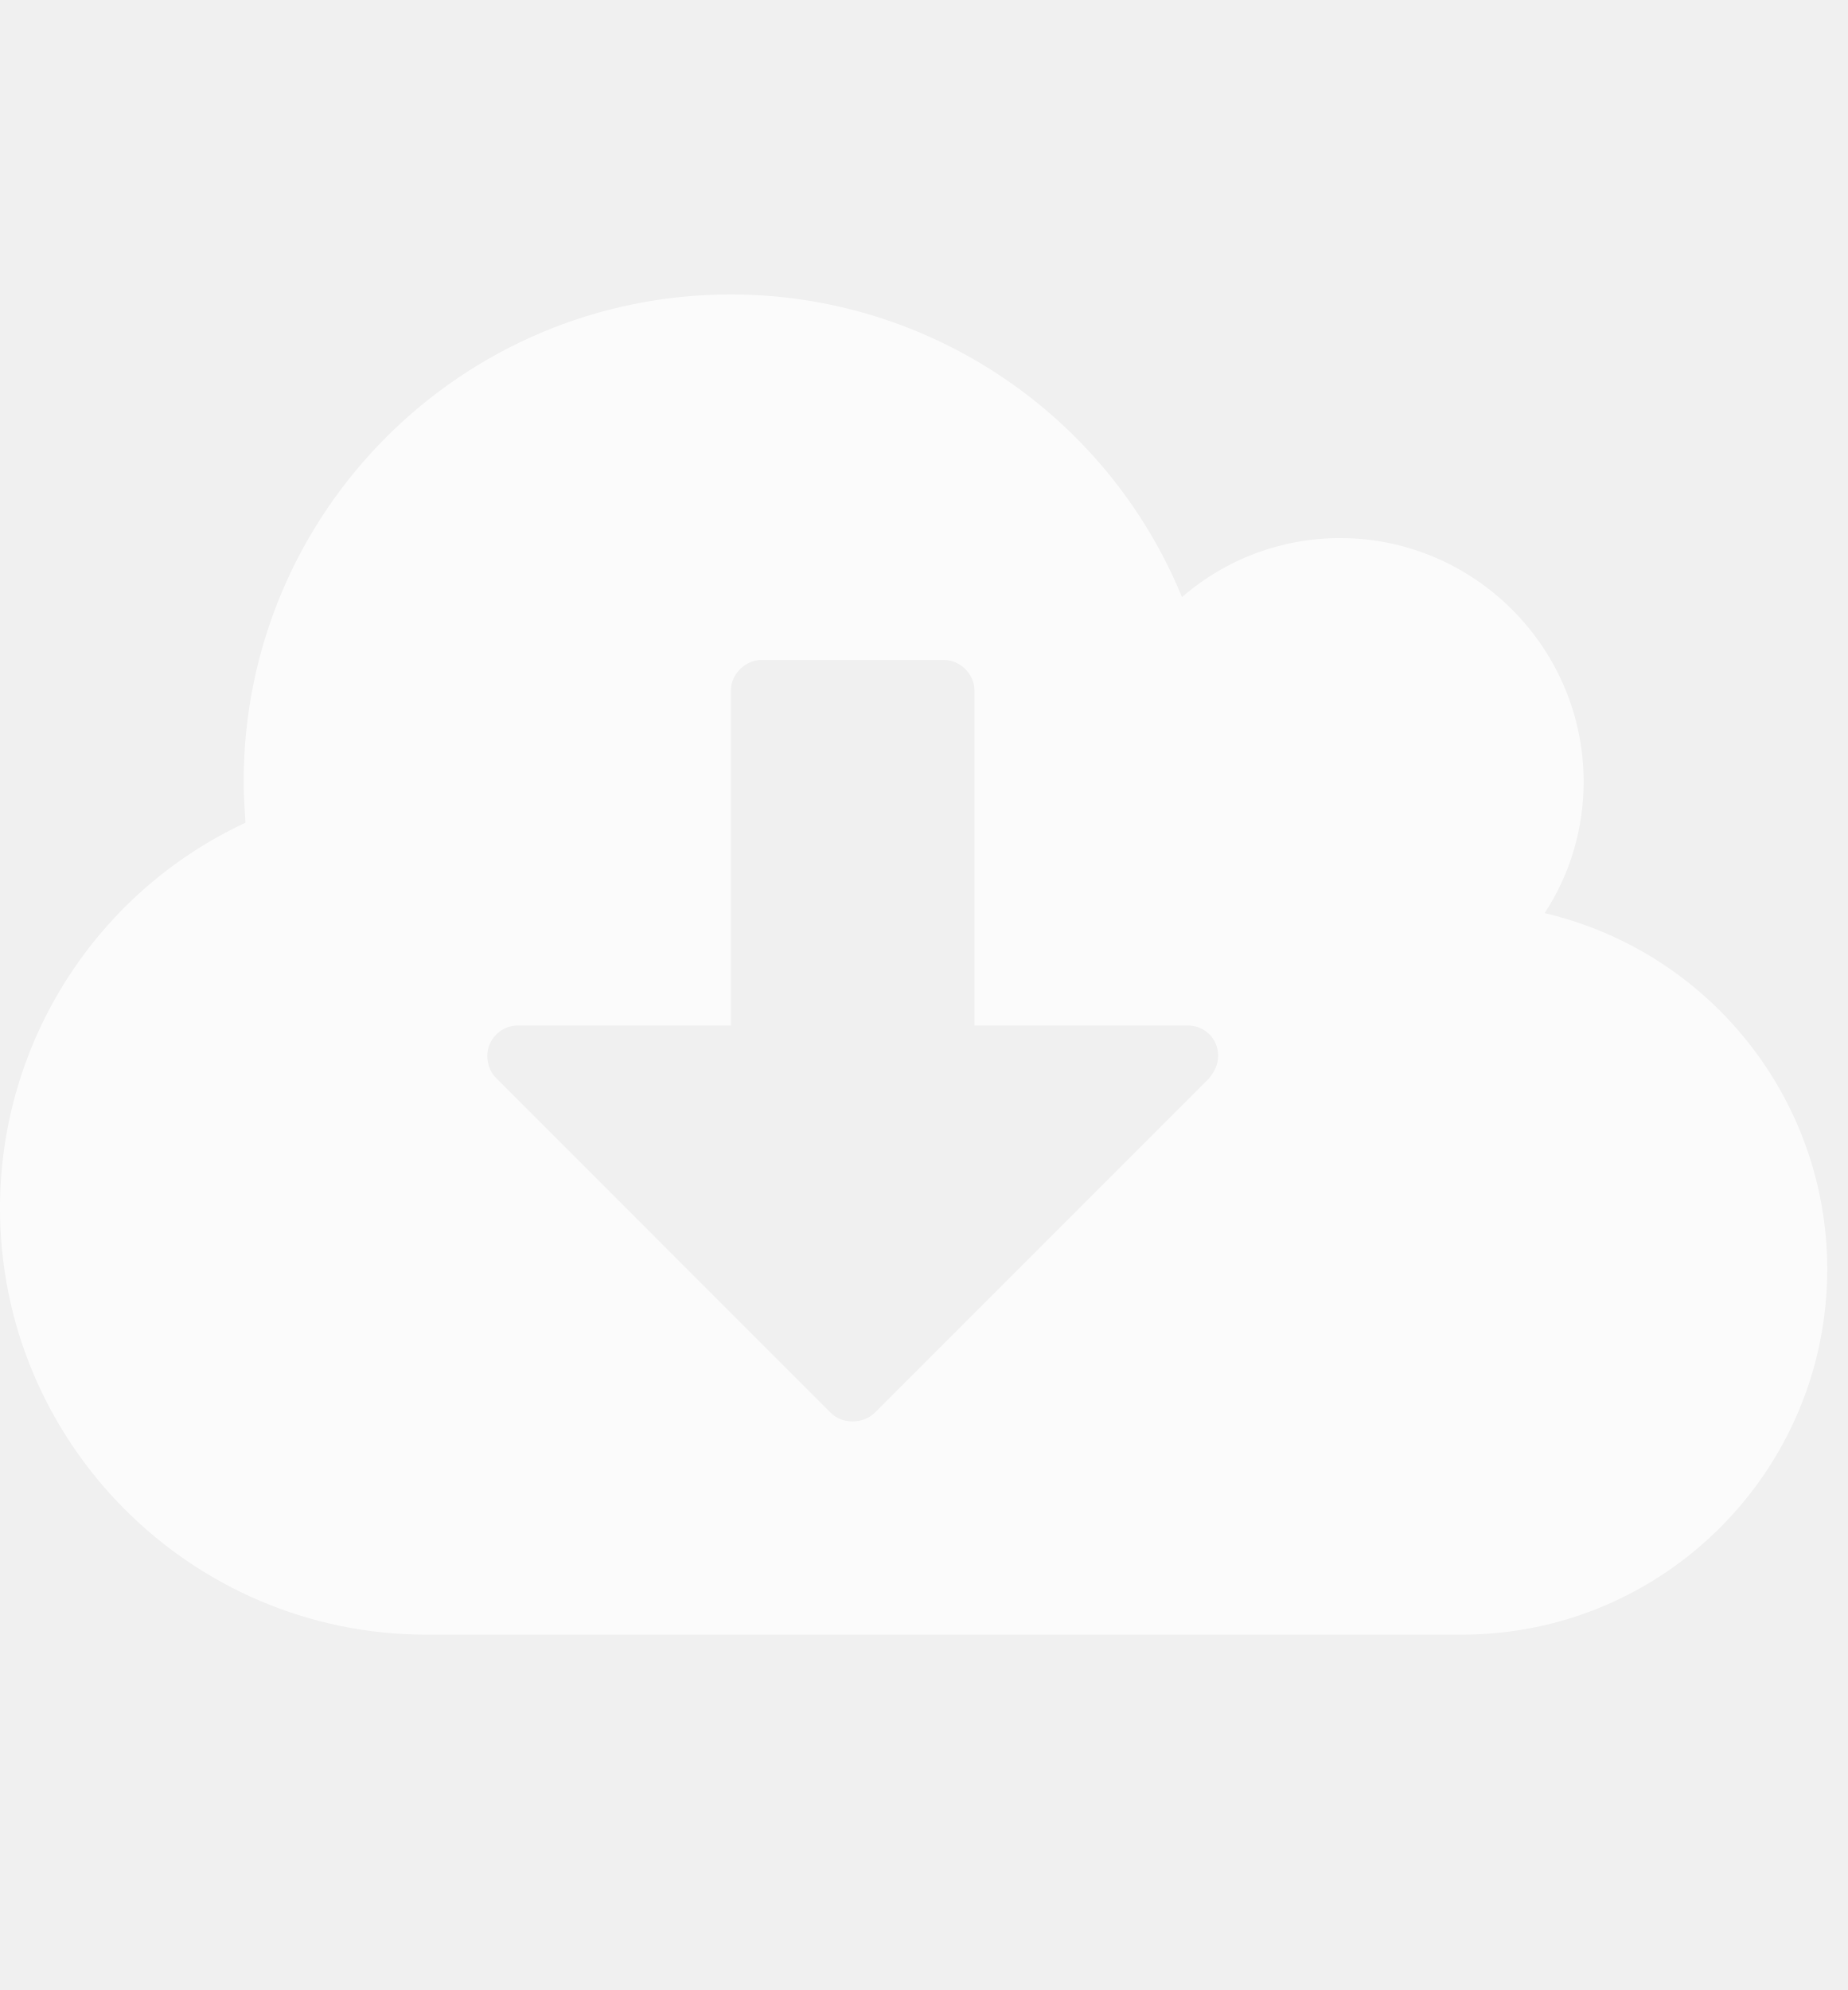
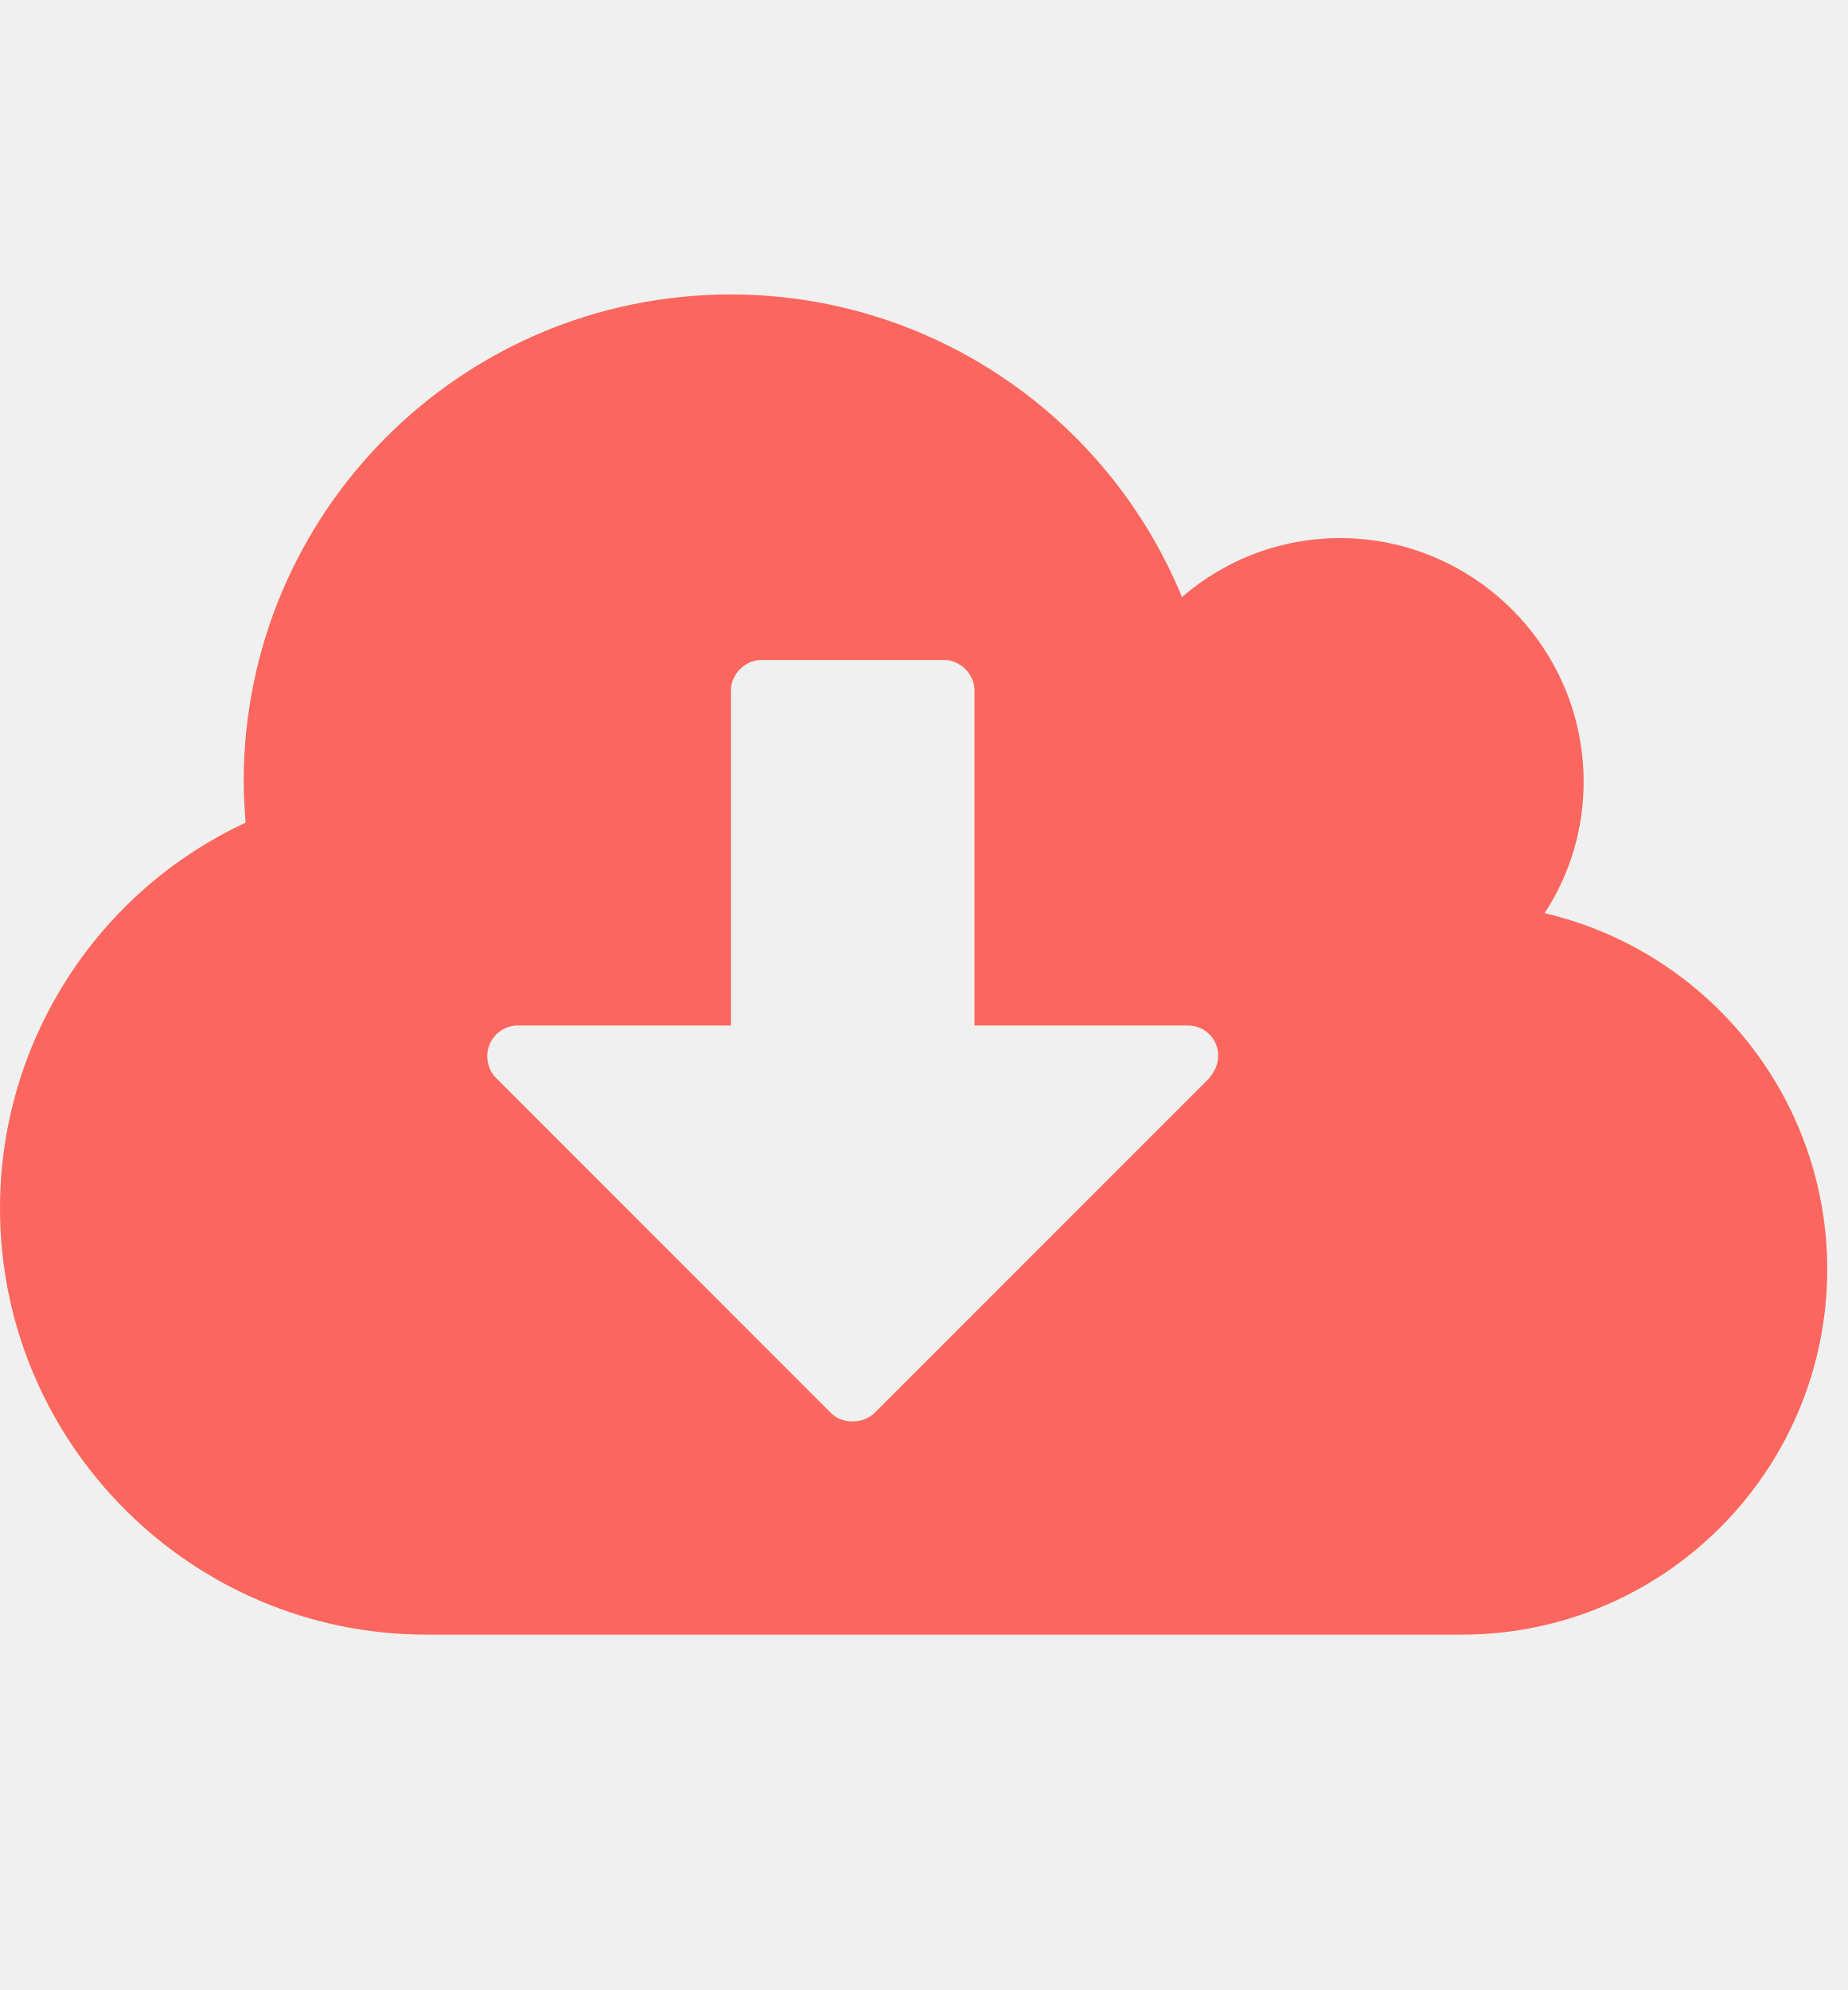
<svg xmlns="http://www.w3.org/2000/svg" width="26" height="28" viewBox="0 0 26 28" fill="none">
-   <path opacity="0.75" d="M17.143 14.857C17.143 14.978 17.089 15.085 17.009 15.179L12.308 19.88C12.228 19.96 12.107 20 12 20C11.88 20 11.772 19.96 11.692 19.88L6.978 15.165C6.897 15.085 6.857 14.964 6.857 14.857C6.857 14.63 7.045 14.429 7.286 14.429H10.286V9.714C10.286 9.487 10.487 9.286 10.714 9.286H13.286C13.513 9.286 13.714 9.487 13.714 9.714V14.429H16.714C16.955 14.429 17.143 14.616 17.143 14.857ZM25.714 17.857C25.714 15.473 24.067 13.397 21.737 12.848C22.098 12.299 22.286 11.656 22.286 11C22.286 9.112 20.745 7.571 18.857 7.571C18.04 7.571 17.25 7.866 16.634 8.402C15.576 5.83 13.071 4.143 10.286 4.143C6.496 4.143 3.429 7.21 3.429 11C3.429 11.188 3.442 11.375 3.455 11.576C1.353 12.554 0 14.67 0 17C0 20.308 2.692 23 6 23H20.571C23.411 23 25.714 20.696 25.714 17.857Z" fill="white" />
+   <path opacity="0.75" d="M17.143 14.857C17.143 14.978 17.089 15.085 17.009 15.179L12.308 19.88C12.228 19.96 12.107 20 12 20C11.88 20 11.772 19.96 11.692 19.88L6.978 15.165C6.897 15.085 6.857 14.964 6.857 14.857C6.857 14.63 7.045 14.429 7.286 14.429H10.286V9.714C10.286 9.487 10.487 9.286 10.714 9.286H13.286C13.513 9.286 13.714 9.487 13.714 9.714V14.429H16.714C16.955 14.429 17.143 14.616 17.143 14.857ZM25.714 17.857C25.714 15.473 24.067 13.397 21.737 12.848C22.098 12.299 22.286 11.656 22.286 11C22.286 9.112 20.745 7.571 18.857 7.571C18.04 7.571 17.25 7.866 16.634 8.402C15.576 5.83 13.071 4.143 10.286 4.143C6.496 4.143 3.429 7.21 3.429 11C3.429 11.188 3.442 11.375 3.455 11.576C1.353 12.554 0 14.67 0 17C0 20.308 2.692 23 6 23H20.571C23.411 23 25.714 20.696 25.714 17.857Z" fill="#FF392E" />
</svg>
